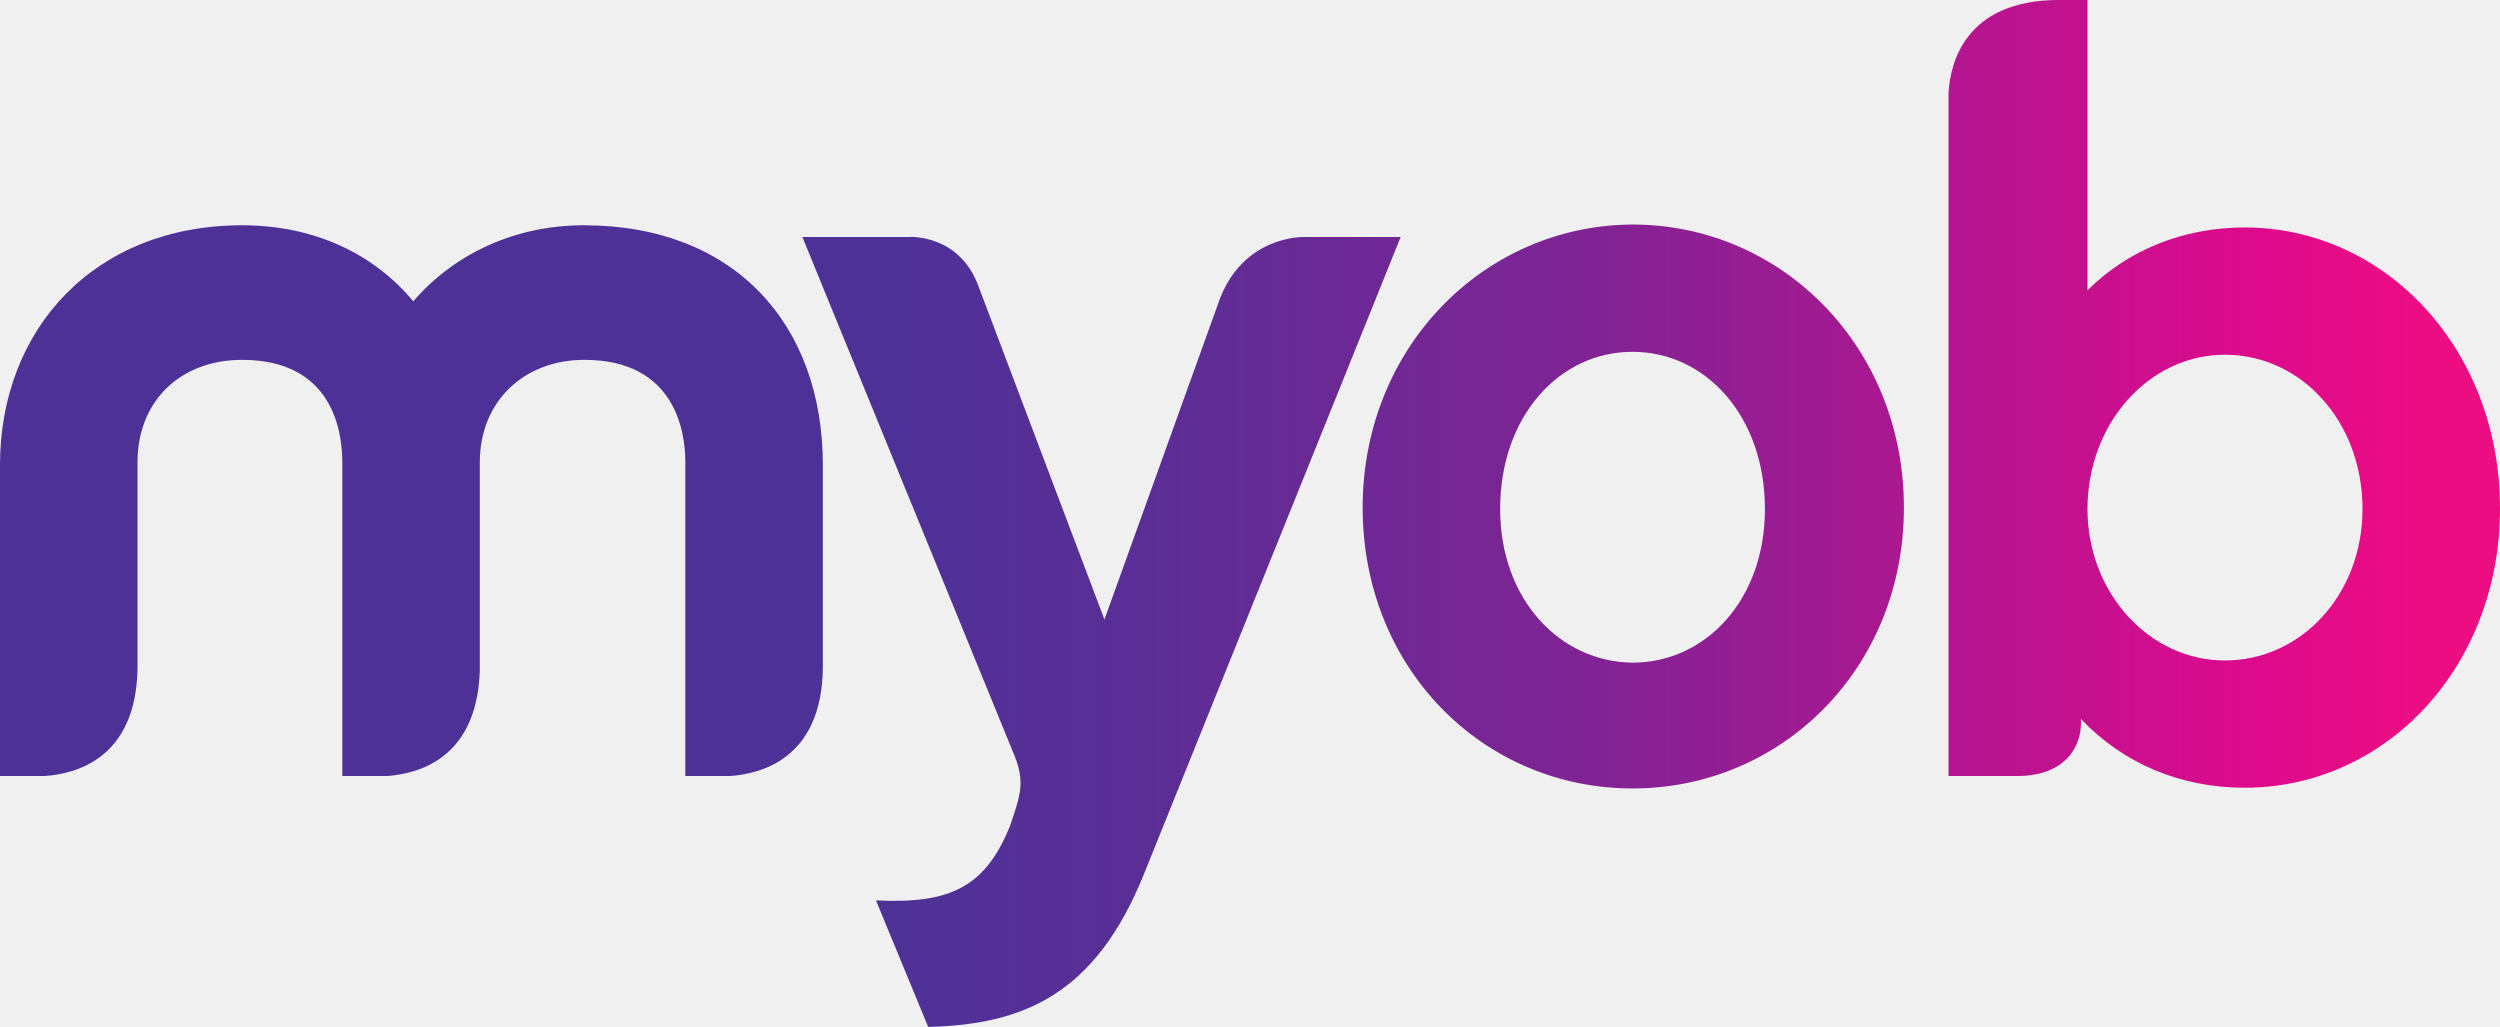
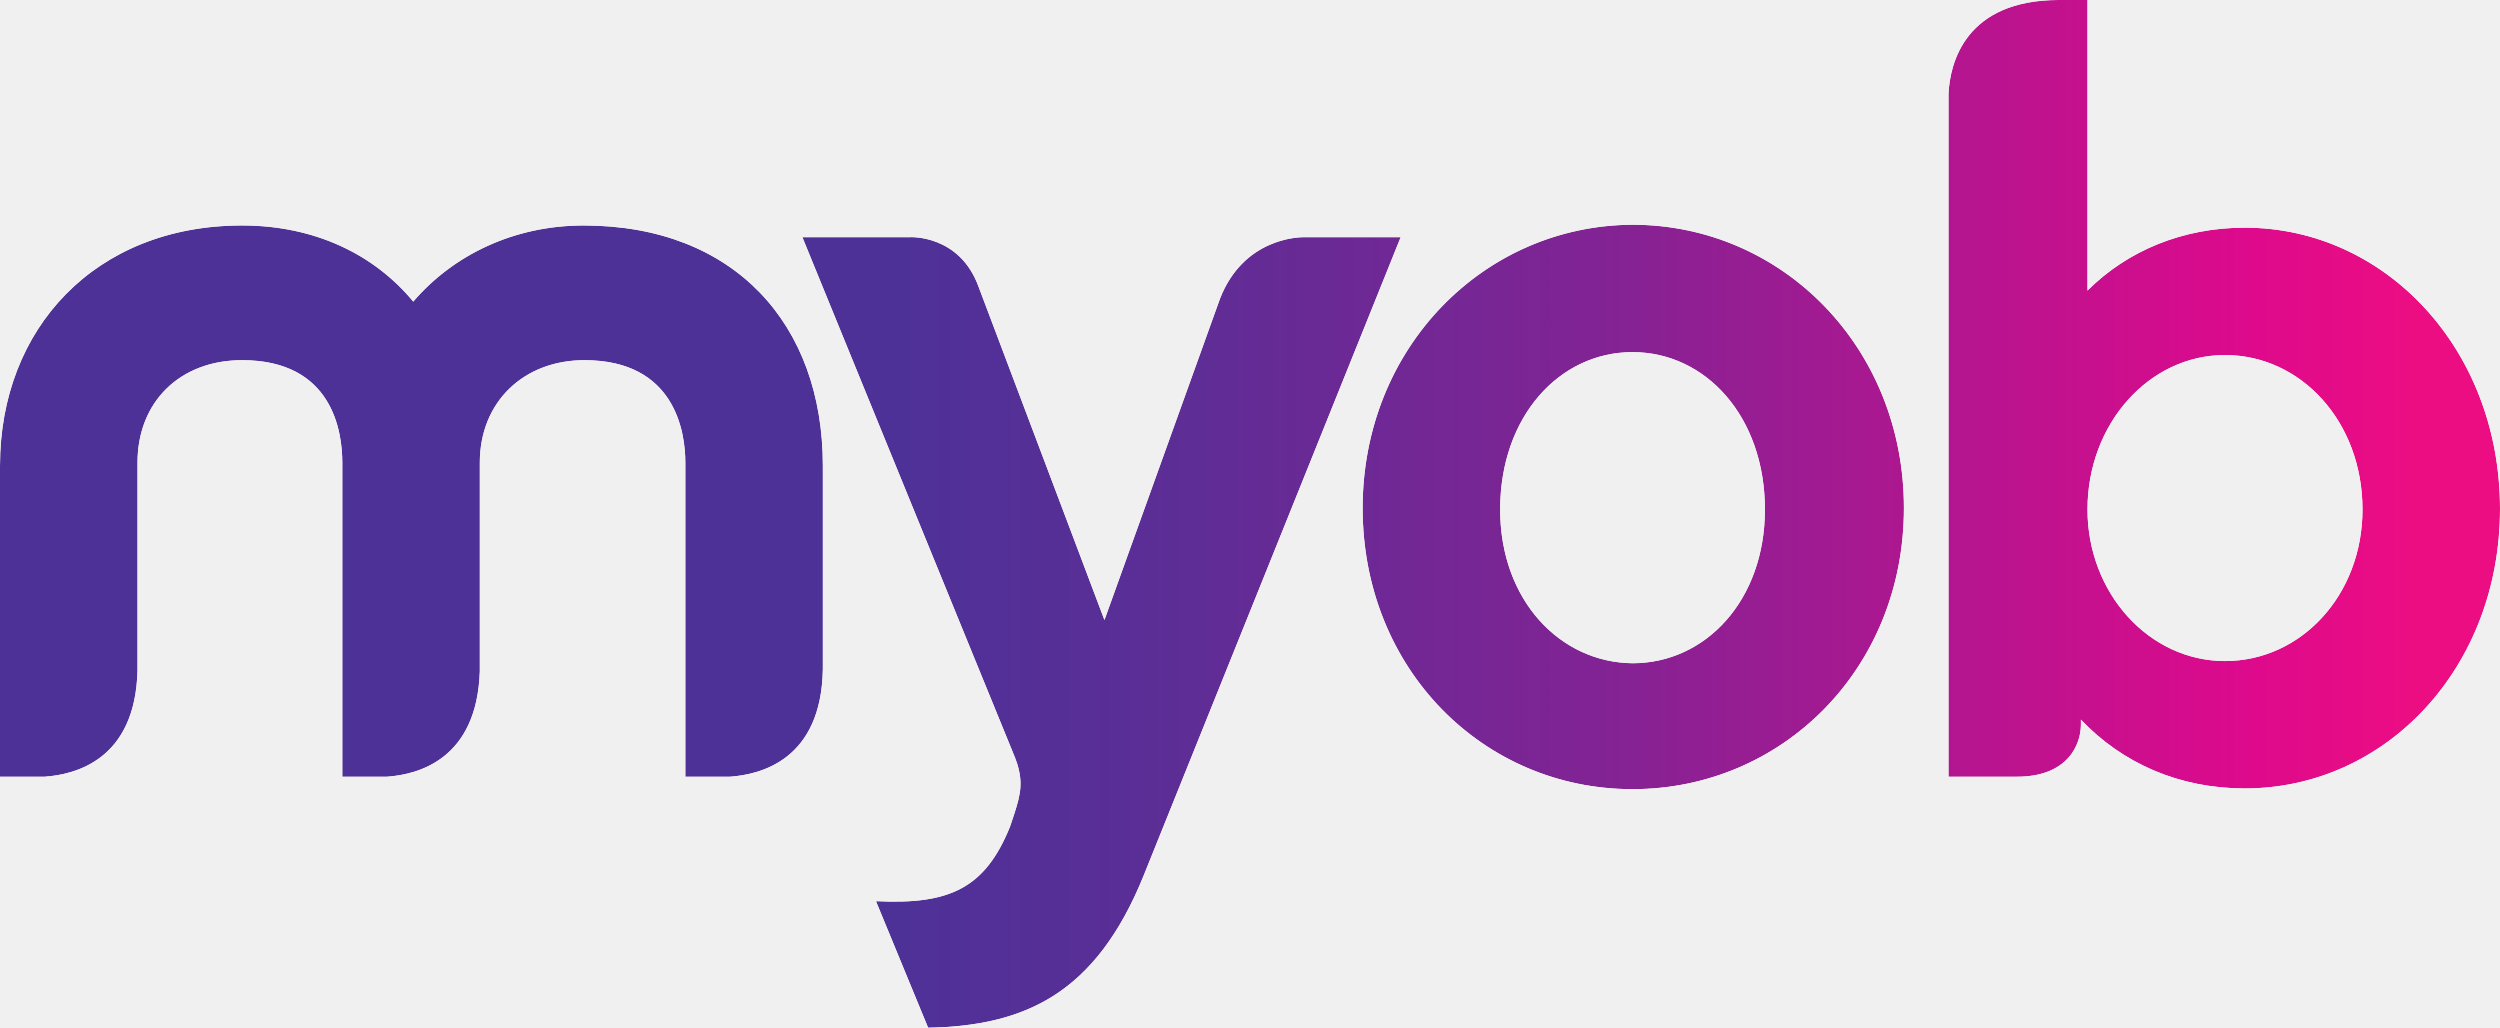
- <svg xmlns="http://www.w3.org/2000/svg" version="1.1" id="svg1" width="555.027" height="227.987" viewBox="0 0 555.027 227.987">
-   <defs id="defs1">
-     <linearGradient x1="0" y1="0" x2="1" y2="0" gradientUnits="userSpaceOnUse" gradientTransform="matrix(4162.7,0,0,-4162.7,0,854.959)" spreadMethod="pad" id="linearGradient8">
-       <stop style="stop-opacity:1;stop-color:#4e3197" offset="0" id="stop2" />
-       <stop style="stop-opacity:1;stop-color:#4e3197" offset="0.36" id="stop3" />
-       <stop style="stop-opacity:1;stop-color:#5a2e96" offset="0.456" id="stop4" />
-       <stop style="stop-opacity:1;stop-color:#822394" offset="0.641" id="stop5" />
-       <stop style="stop-opacity:1;stop-color:#dc0a8c" offset="0.895" id="stop6" />
-       <stop style="stop-opacity:1;stop-color:#ed0d82" offset="0.97" id="stop7" />
-       <stop style="stop-opacity:1;stop-color:#ed0d82" offset="1" id="stop8" />
+ <svg xmlns="http://www.w3.org/2000/svg" width="1024" height="421" viewBox="0 0 1024 421" fill="none">
+   <g clip-path="url(#clip0_874_24669)">
+     <mask id="mask0_874_24669" style="mask-type:luminance" maskUnits="userSpaceOnUse" x="0" y="-1" width="1025" height="422">
+       <path d="M843.349 -0.005C805.004 -0.005 798.713 25.786 798.113 38.377V318.144H825.369C847.241 318.44 852.338 304.65 852.338 296.857V295.955V294.754C869.407 312.75 892.777 322.946 919.445 322.946C977.266 322.946 1024 273.466 1024 208.398C1024 143.03 976.968 93.251 919.445 93.251C894.28 93.251 871.513 102.55 855.031 119.039V-0.002H843.349V-0.005ZM855.034 208.693C855.034 173.61 880.199 145.426 911.357 145.426C942.514 145.426 967.682 172.716 967.682 208.693C967.682 243.778 942.514 270.768 911.357 270.768C880.199 270.768 855.034 242.882 855.034 208.693ZM169.269 123.535C153.39 104.345 129.121 92.352 99.165 92.352C38.948 92.352 0 134.634 0 190.704V318.144H18.273C30.855 317.243 55.421 311.247 56.32 274.666V189.504C56.32 164.616 73.697 147.526 99.165 147.526C136.313 147.526 140.21 176.909 140.21 189.504V318.144H158.483C171.064 317.243 195.335 311.248 196.53 274.966V189.504C196.53 164.616 214.51 147.526 239.374 147.526C276.522 147.526 280.719 176.909 280.719 189.504V318.144H298.991C311.574 317.243 336.444 311.247 337.039 274.065V190.707C337.039 132.832 300.792 92.355 239.075 92.355C210.613 92.352 185.749 104.345 169.269 123.535ZM558.141 208.1C558.141 274.065 607.574 323.241 668.683 323.241C729.803 323.241 779.841 274.065 779.841 208.1C779.841 142.127 729.803 92.052 668.683 92.052C607.866 92.352 558.141 142.427 558.141 208.1ZM614.459 208.693C614.459 170.611 638.731 144.229 668.683 144.229C698.646 144.229 722.913 170.611 722.913 208.693C722.913 245.88 698.646 271.664 668.683 271.664C639.029 271.367 614.459 245.88 614.459 208.693ZM499.715 122.336L452.381 253.974L400.85 117.54C393.064 95.952 372.689 97.148 372.689 97.148H328.651L416.134 311.248C416.134 310.948 416.134 310.948 415.833 310.645C415.833 310.645 416.134 311.247 416.134 311.551C416.429 311.849 416.429 312.447 416.429 312.447L416.134 311.248C419.13 319.942 418.229 324.74 415.533 333.138L413.733 338.538C403.551 363.724 389.168 370.623 358.913 369.12V369.418L380.181 421C419.43 420.096 448.787 407.505 468.56 358.326L573.717 97.148H534.469C534.469 97.148 534.469 97.148 534.176 97.148C531.475 97.146 509.304 97.747 499.715 122.336Z" fill="white" />
+     </mask>
+     <g mask="url(#mask0_874_24669)">
+       <path d="M843.349 -0.005C805.004 -0.005 798.713 25.786 798.113 38.377V318.144H825.369C847.241 318.44 852.338 304.65 852.338 296.857V295.955V294.754C869.407 312.75 892.777 322.946 919.445 322.946C977.266 322.946 1024 273.466 1024 208.398C1024 143.03 976.968 93.251 919.445 93.251C894.28 93.251 871.513 102.55 855.031 119.039V-0.002H843.349V-0.005ZM855.034 208.693C855.034 173.61 880.199 145.426 911.357 145.426C942.514 145.426 967.682 172.716 967.682 208.693C967.682 243.778 942.514 270.768 911.357 270.768C880.199 270.768 855.034 242.882 855.034 208.693ZM169.269 123.535C153.39 104.345 129.121 92.352 99.165 92.352C38.948 92.352 0 134.634 0 190.704V318.144H18.273C30.855 317.243 55.421 311.247 56.32 274.666V189.504C56.32 164.616 73.697 147.526 99.165 147.526C136.313 147.526 140.21 176.909 140.21 189.504V318.144H158.483C171.064 317.243 195.335 311.248 196.53 274.966V189.504C196.53 164.616 214.51 147.526 239.374 147.526C276.522 147.526 280.719 176.909 280.719 189.504V318.144H298.991C311.574 317.243 336.444 311.247 337.039 274.065V190.707C337.039 132.832 300.792 92.355 239.075 92.355C210.613 92.352 185.749 104.345 169.269 123.535ZM558.141 208.1C558.141 274.065 607.574 323.241 668.683 323.241C729.803 323.241 779.841 274.065 779.841 208.1C779.841 142.127 729.803 92.052 668.683 92.052C607.866 92.352 558.141 142.427 558.141 208.1ZM614.459 208.693C614.459 170.611 638.731 144.229 668.683 144.229C698.646 144.229 722.913 170.611 722.913 208.693C722.913 245.88 698.646 271.664 668.683 271.664C639.029 271.367 614.459 245.88 614.459 208.693ZM499.715 122.336L452.381 253.974L400.85 117.54C393.064 95.952 372.689 97.148 372.689 97.148H328.651L416.134 311.248C416.134 310.948 416.134 310.948 415.833 310.645C415.833 310.645 416.134 311.247 416.134 311.551C416.429 311.849 416.429 312.447 416.429 312.447L416.134 311.248C419.13 319.942 418.229 324.74 415.533 333.138L413.733 338.538C403.551 363.724 389.168 370.623 358.913 369.12V369.418L380.181 421C419.43 420.096 448.787 407.505 468.56 358.326L573.717 97.148H534.469C534.469 97.148 534.469 97.148 534.176 97.148C531.475 97.146 509.304 97.747 499.715 122.336Z" fill="url(#paint0_linear_874_24669)" />
+     </g>
+   </g>
+   <defs>
+     <linearGradient id="paint0_linear_874_24669" x1="0" y1="210.498" x2="1024" y2="210.498" gradientUnits="userSpaceOnUse">
+       <stop stop-color="#4E3197" />
+       <stop offset="0.36" stop-color="#4E3197" />
+       <stop offset="0.456" stop-color="#5A2E96" />
+       <stop offset="0.641" stop-color="#822394" />
+       <stop offset="0.895" stop-color="#DC0A8C" />
+       <stop offset="0.97" stop-color="#ED0D82" />
+       <stop offset="1" stop-color="#ED0D82" />
    </linearGradient>
-     <clipPath clipPathUnits="userSpaceOnUse" id="clipPath8">
-       <path d="m 3428.33,1709.92 v 0 c -155.88,0 -181.45,-104.75 -183.89,-155.89 V 417.75 h 110.8 c 88.91,-1.199 109.63,54.809 109.63,86.461 v 3.66 4.879 c 69.39,-73.09 164.39,-114.5 272.8,-114.5 235.05,0 425.04,200.961 425.04,465.238 0,265.492 -191.2,467.672 -425.04,467.672 -102.3,0 -194.85,-37.77 -261.85,-104.74 v 483.49 h -47.49 z m 47.5,-847.631 c 0,142.491 102.3,256.961 228.96,256.961 126.66,0 228.97,-110.84 228.97,-256.961 0,-142.5 -102.31,-252.117 -228.97,-252.117 -126.66,0 -228.96,113.258 -228.96,252.117 M 688.102,1208.16 C 623.551,1286.1 524.895,1334.81 403.121,1334.81 158.328,1334.81 0,1163.08 0,935.352 V 417.75 h 74.281 c 51.149,3.66 151.012,28.012 154.668,176.59 v 345.887 c 0,101.083 70.641,170.493 174.172,170.493 151.012,0 166.852,-119.341 166.852,-170.493 V 417.75 h 74.281 c 51.144,3.66 149.809,28.012 154.668,175.371 v 347.106 c 0,101.083 73.09,170.493 174.168,170.493 151.01,0 168.07,-119.341 168.07,-170.493 V 417.75 h 74.28 c 51.15,3.66 152.25,28.012 154.67,179.031 V 935.34 c 0,235.06 -147.35,399.46 -398.239,399.46 -115.699,0.01 -216.777,-48.7 -283.769,-126.64 M 2268.92,864.699 c 0,-267.918 200.95,-467.648 449.37,-467.648 248.46,0 451.87,199.73 451.87,467.648 0,267.951 -203.41,471.331 -451.87,471.331 -247.23,-1.22 -449.37,-204.6 -449.37,-471.331 m 228.94,-2.41 c 0,154.671 98.67,261.821 220.43,261.821 121.8,0 220.45,-107.15 220.45,-261.821 0,-151.035 -98.65,-255.758 -220.45,-255.758 -120.55,1.207 -220.43,104.723 -220.43,255.758 M 2031.41,1213.03 1838.99,678.379 1629.51,1232.51 c -31.65,87.68 -114.48,82.82 -114.48,82.82 h -179.02 l 355.63,-869.568 c 0,1.218 0,1.218 -1.22,2.449 0,0 1.22,-2.449 1.22,-3.68 1.2,-1.211 1.2,-3.64 1.2,-3.64 l -1.2,4.871 c 12.18,-35.313 8.52,-54.801 -2.44,-88.91 l -7.32,-21.93 C 1640.49,232.629 1582.02,204.609 1459.03,210.711 V 209.5 L 1545.49,0 c 159.55,3.672 278.89,54.809 359.27,254.551 l 427.48,1060.779 v 0 h -159.55 c 0,0 0,0 -1.19,0 -10.98,0.01 -101.11,-2.43 -140.09,-102.3" transform="translate(0,2.5000001e-5)" id="path8" />
+     <clipPath id="clip0_874_24669">
+       <rect width="1024" height="421" fill="white" />
    </clipPath>
  </defs>
-   <g id="g1">
-     <g id="group-R5">
-       <path id="path2" d="m 3428.33,1709.92 v 0 c -155.88,0 -181.45,-104.75 -183.89,-155.89 V 417.75 h 110.8 c 88.91,-1.199 109.63,54.809 109.63,86.461 v 3.66 4.879 c 69.39,-73.09 164.39,-114.5 272.8,-114.5 235.05,0 425.04,200.961 425.04,465.238 0,265.492 -191.2,467.672 -425.04,467.672 -102.3,0 -194.85,-37.77 -261.85,-104.74 v 483.49 h -47.49 z m 47.5,-847.631 c 0,142.491 102.3,256.961 228.96,256.961 126.66,0 228.97,-110.84 228.97,-256.961 0,-142.5 -102.31,-252.117 -228.97,-252.117 -126.66,0 -228.96,113.258 -228.96,252.117 M 688.102,1208.16 C 623.551,1286.1 524.895,1334.81 403.121,1334.81 158.328,1334.81 0,1163.08 0,935.352 V 417.75 h 74.281 c 51.149,3.66 151.012,28.012 154.668,176.59 v 345.887 c 0,101.083 70.641,170.493 174.172,170.493 151.012,0 166.852,-119.341 166.852,-170.493 V 417.75 h 74.281 c 51.144,3.66 149.809,28.012 154.668,175.371 v 347.106 c 0,101.083 73.09,170.493 174.168,170.493 151.01,0 168.07,-119.341 168.07,-170.493 V 417.75 h 74.28 c 51.15,3.66 152.25,28.012 154.67,179.031 V 935.34 c 0,235.06 -147.35,399.46 -398.239,399.46 -115.699,0.01 -216.777,-48.7 -283.769,-126.64 M 2268.92,864.699 c 0,-267.918 200.95,-467.648 449.37,-467.648 248.46,0 451.87,199.73 451.87,467.648 0,267.951 -203.41,471.331 -451.87,471.331 -247.23,-1.22 -449.37,-204.6 -449.37,-471.331 m 228.94,-2.41 c 0,154.671 98.67,261.821 220.43,261.821 121.8,0 220.45,-107.15 220.45,-261.821 0,-151.035 -98.65,-255.758 -220.45,-255.758 -120.55,1.207 -220.43,104.723 -220.43,255.758 M 2031.41,1213.03 1838.99,678.379 1629.51,1232.51 c -31.65,87.68 -114.48,82.82 -114.48,82.82 h -179.02 l 355.63,-869.568 c 0,1.218 0,1.218 -1.22,2.449 0,0 1.22,-2.449 1.22,-3.68 1.2,-1.211 1.2,-3.64 1.2,-3.64 l -1.2,4.871 c 12.18,-35.313 8.52,-54.801 -2.44,-88.91 l -7.32,-21.93 C 1640.49,232.629 1582.02,204.609 1459.03,210.711 V 209.5 L 1545.49,0 c 159.55,3.672 278.89,54.809 359.27,254.551 l 427.48,1060.779 v 0 h -159.55 c 0,0 0,0 -1.19,0 -10.98,0.01 -101.11,-2.43 -140.09,-102.3" style="fill:url(#linearGradient8);fill-opacity:1;fill-rule:nonzero;stroke:none" transform="matrix(0.1333333,0,0,-0.1333333,0,227.9867)" clip-path="url(#clipPath8)" />
-     </g>
-   </g>
</svg>
